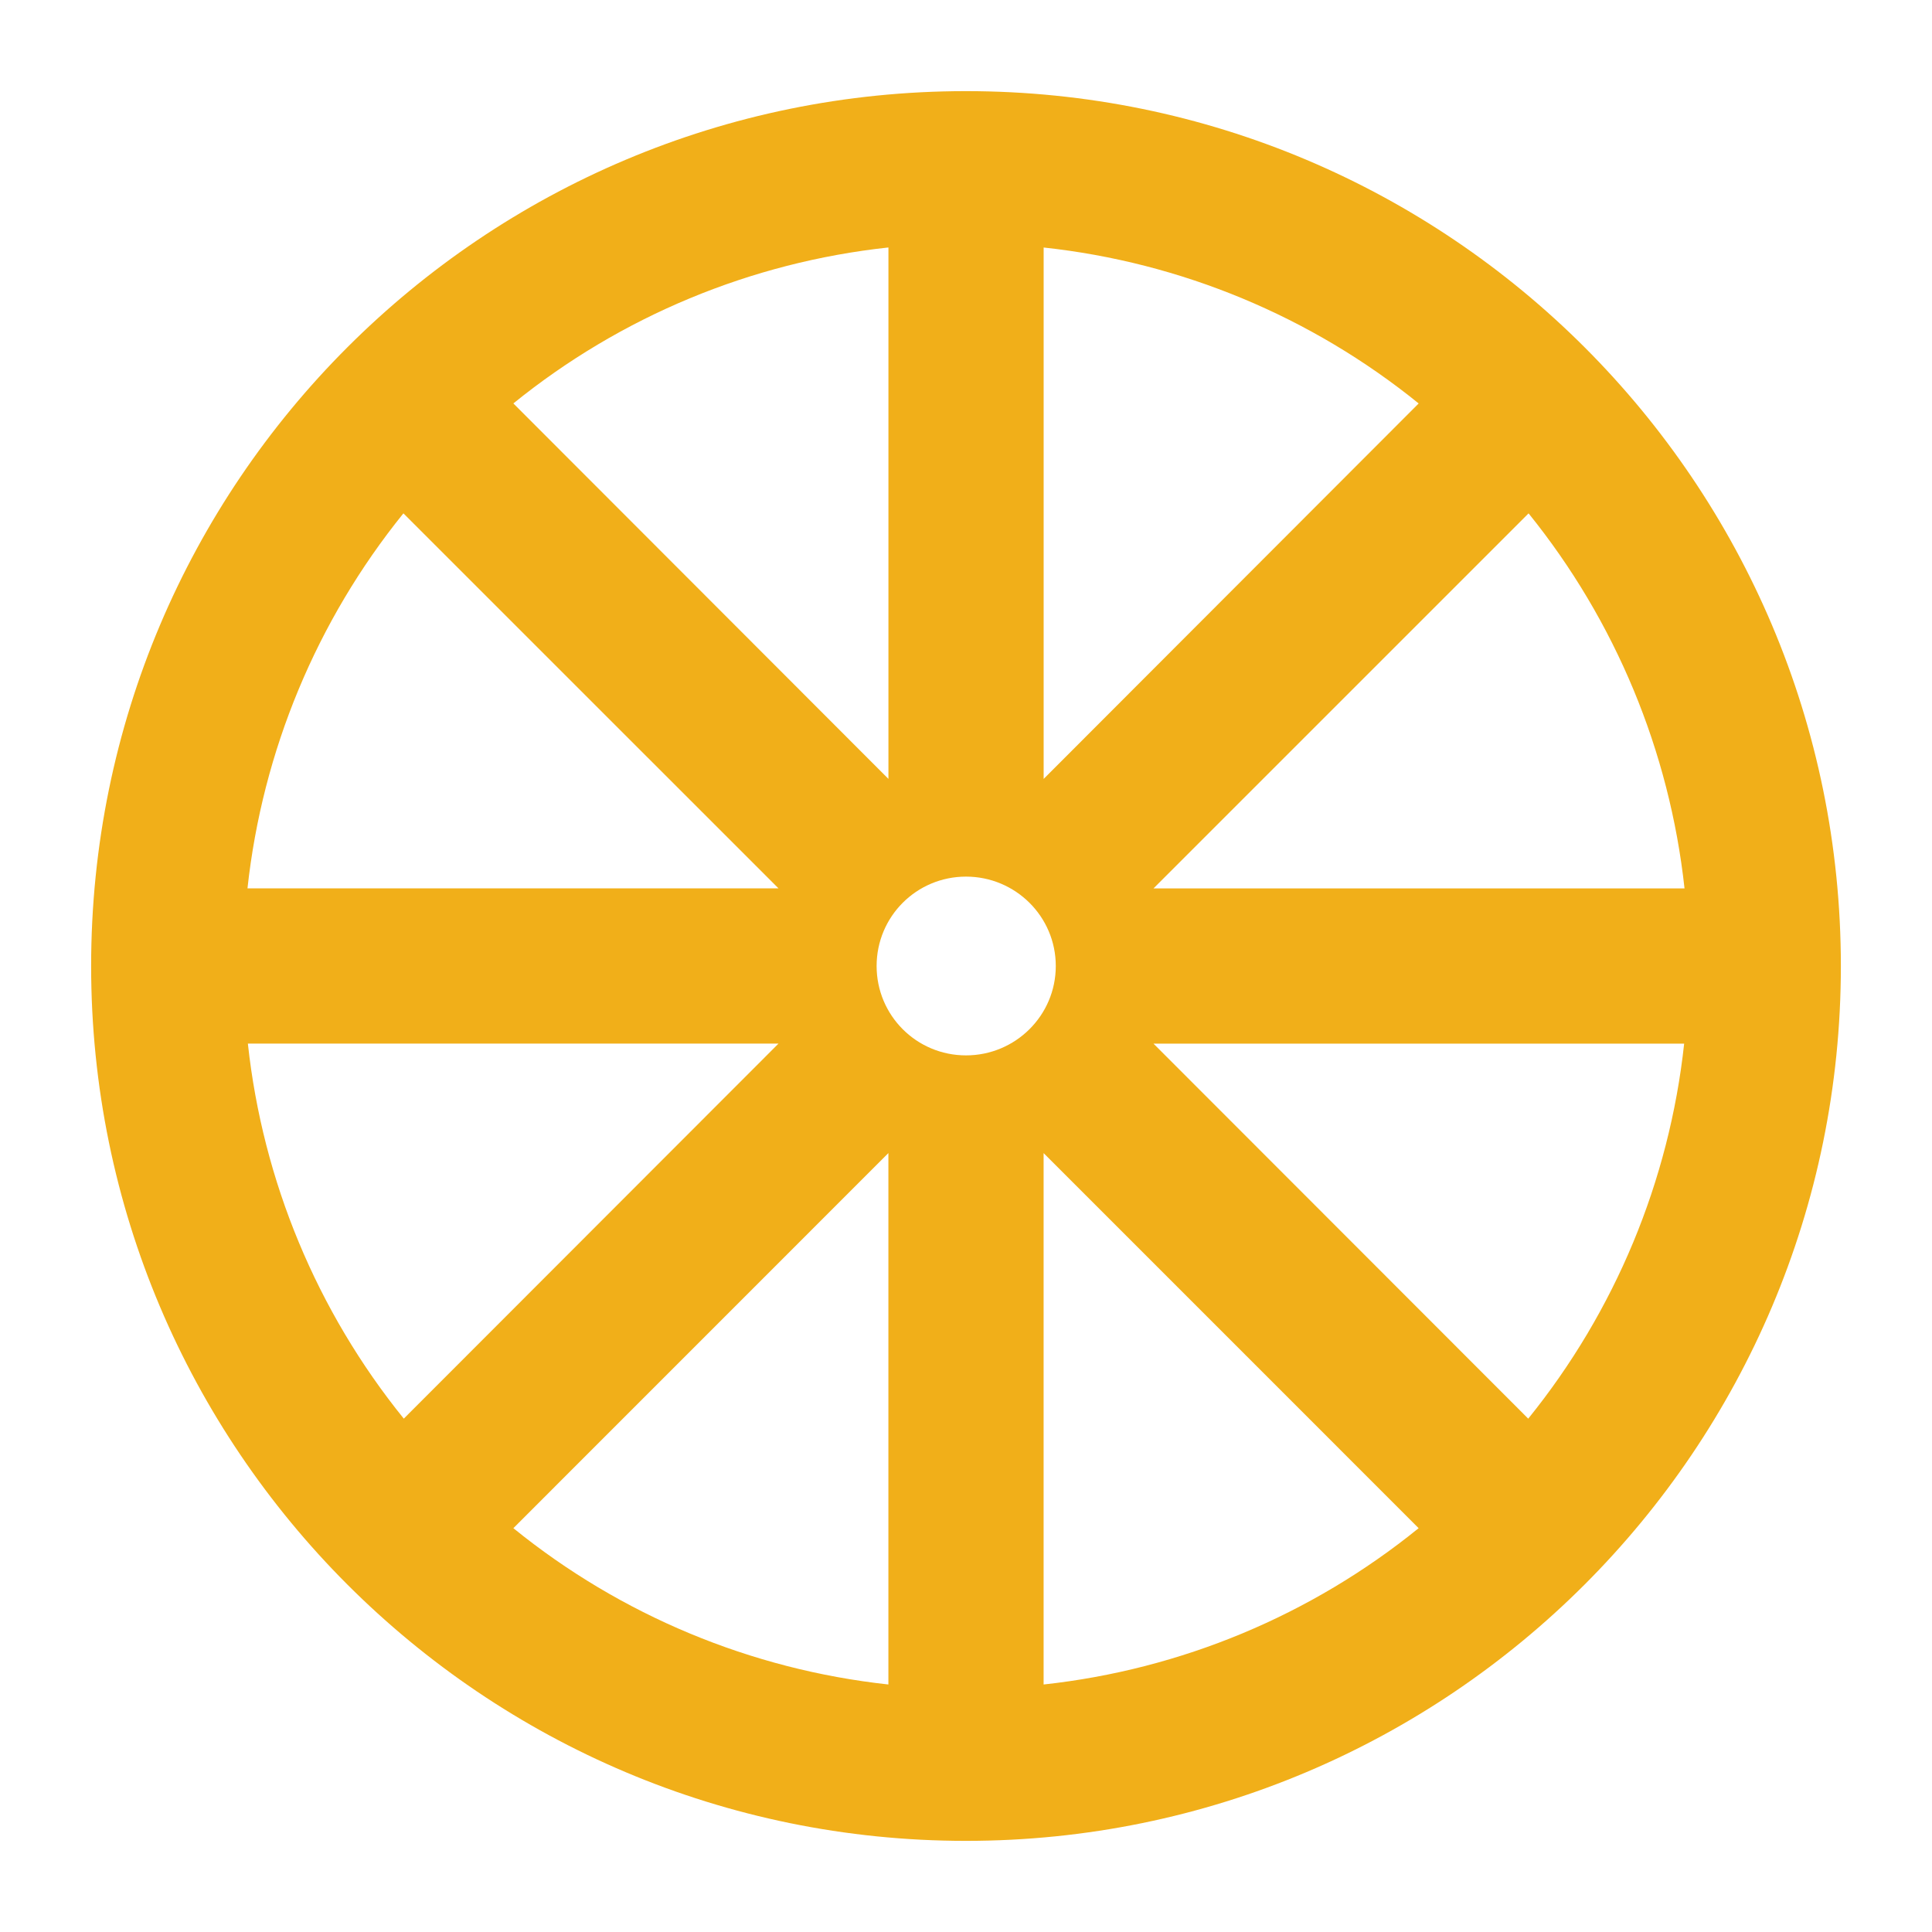
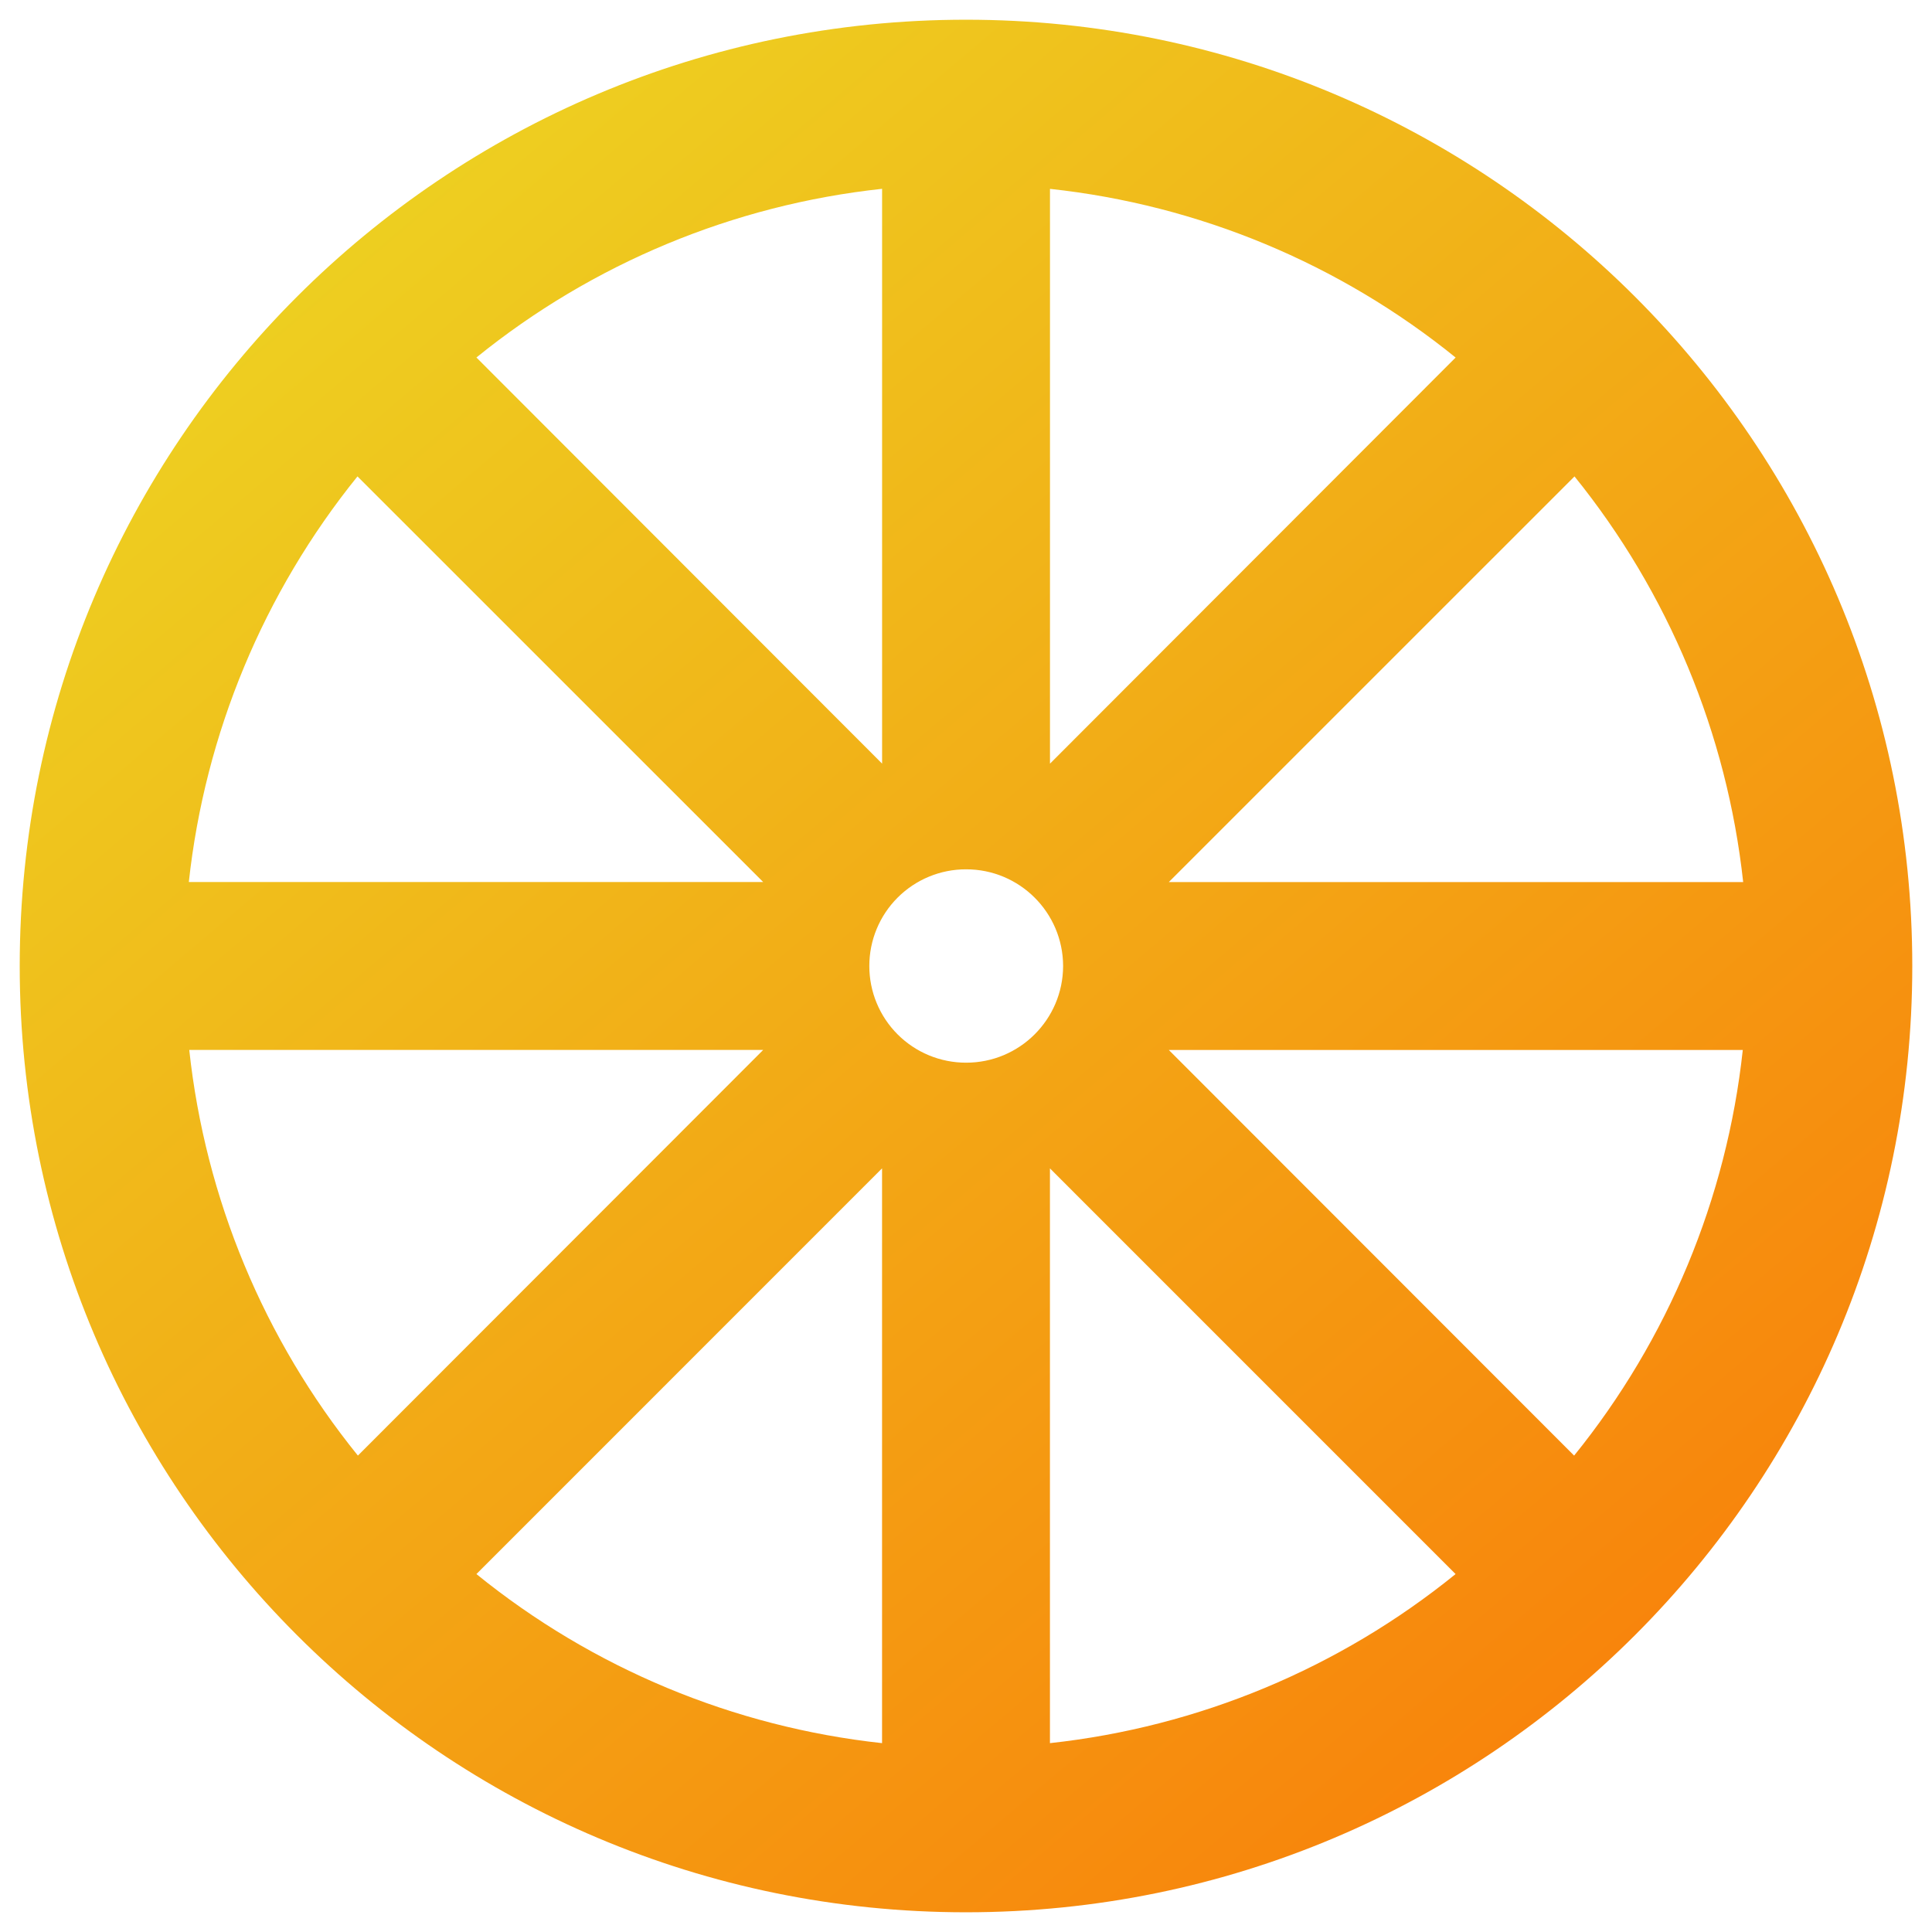
- <svg xmlns="http://www.w3.org/2000/svg" id="Layer_1" fill="#F1AF19" viewBox="0 0 53 53">
-   <path d="M26.5 2.5c-13.252 0-24 10.737-24 24 0 13.252 10.748 24 24 24s24-10.748 24-24c0-13.263-10.748-24-24-24zm19.711 21.871H31.644l10.289-10.288a19.79 19.79 0 014.278 10.288zM28.63 6.79a19.704 19.704 0 0110.288 4.278l-10.288 10.3zm-4.258 0v14.577l-10.289-10.3A19.704 19.704 0 0124.37 6.789zm-13.304 7.294L21.356 24.37H6.789a19.79 19.79 0 014.278-10.288zM6.799 28.629h14.557L11.077 38.917A19.74 19.74 0 016.8 28.63zM24.371 46.21a19.717 19.717 0 01-10.288-4.288l10.288-10.29zM26.5 28.952c-1.357 0-2.452-1.095-2.452-2.452s1.095-2.452 2.452-2.452 2.463 1.095 2.463 2.452-1.106 2.452-2.463 2.452zm2.129 17.26V31.633l10.288 10.289A19.717 19.717 0 0128.63 46.21zm13.294-7.295L31.644 28.63h14.557a19.74 19.74 0 01-4.278 10.288z" id="_x34_8" />
+ <svg xmlns="http://www.w3.org/2000/svg" width="49" height="49" fill="none">
+   <path d="M24.5.5C11.248.5.5 11.237.5 24.5c0 13.252 10.748 24 24 24s24-10.748 24-24c0-13.263-10.748-24-24-24zm19.711 21.871H29.644l10.289-10.288a19.79 19.79 0 014.278 10.288zM26.63 4.79a19.705 19.705 0 0110.288 4.278l-10.288 10.3V4.788zm-4.258 0v14.577l-10.289-10.3A19.704 19.704 0 0122.37 4.789zM9.067 12.083L19.356 22.37H4.789a19.79 19.79 0 014.278-10.288zM4.799 26.629h14.557L9.077 36.917A19.74 19.74 0 014.8 26.63zM22.371 44.21a19.717 19.717 0 01-10.288-4.288l10.288-10.29V44.21zM24.5 26.952a2.45 2.45 0 01-2.452-2.452 2.45 2.45 0 012.452-2.452 2.458 2.458 0 012.463 2.452 2.458 2.458 0 01-2.463 2.452zm2.129 17.26V29.633l10.288 10.289A19.717 19.717 0 0126.63 44.21zm13.294-7.295L29.644 26.63h14.557a19.74 19.74 0 01-4.278 10.288z" fill="url(#paint0_linear_1101_61)" />
+   <defs>
+     <linearGradient id="paint0_linear_1101_61" x1="43" y1="48" x2="4" y2="2" gradientUnits="userSpaceOnUse">
+       <stop stop-color="#F97C09" />
+       <stop offset="1" stop-color="#ECD823" />
+     </linearGradient>
+   </defs>
</svg>
